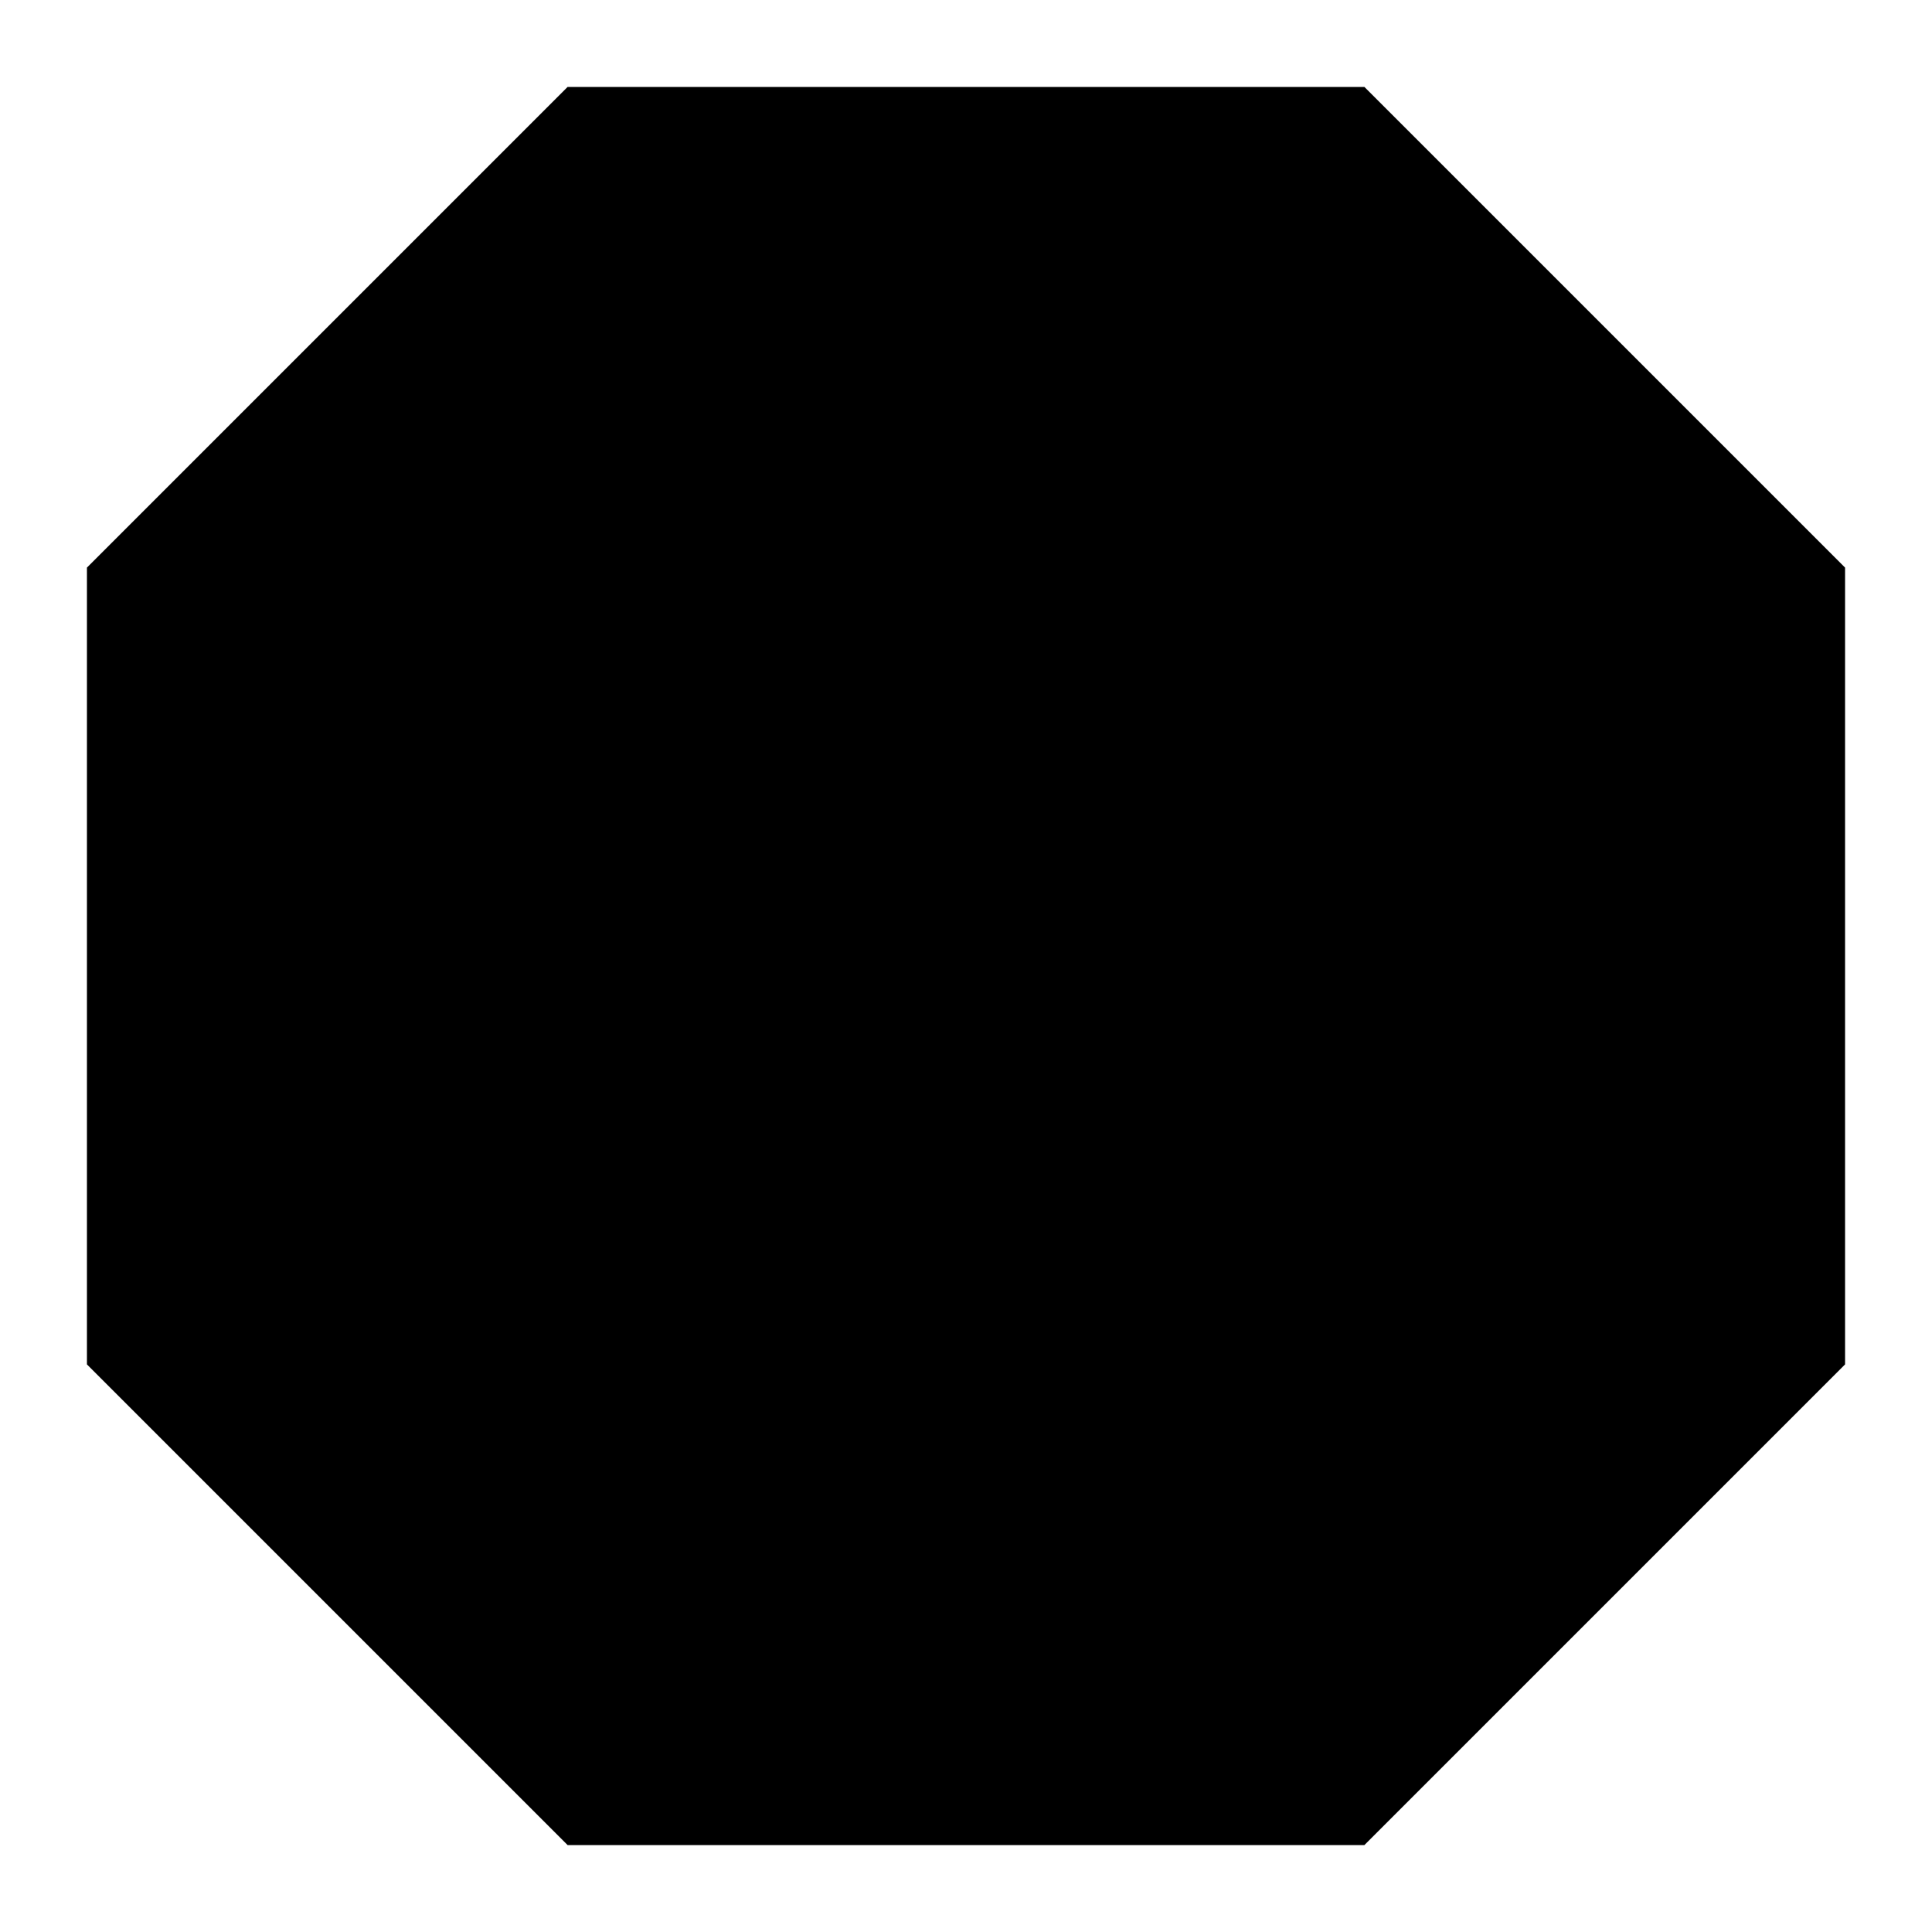
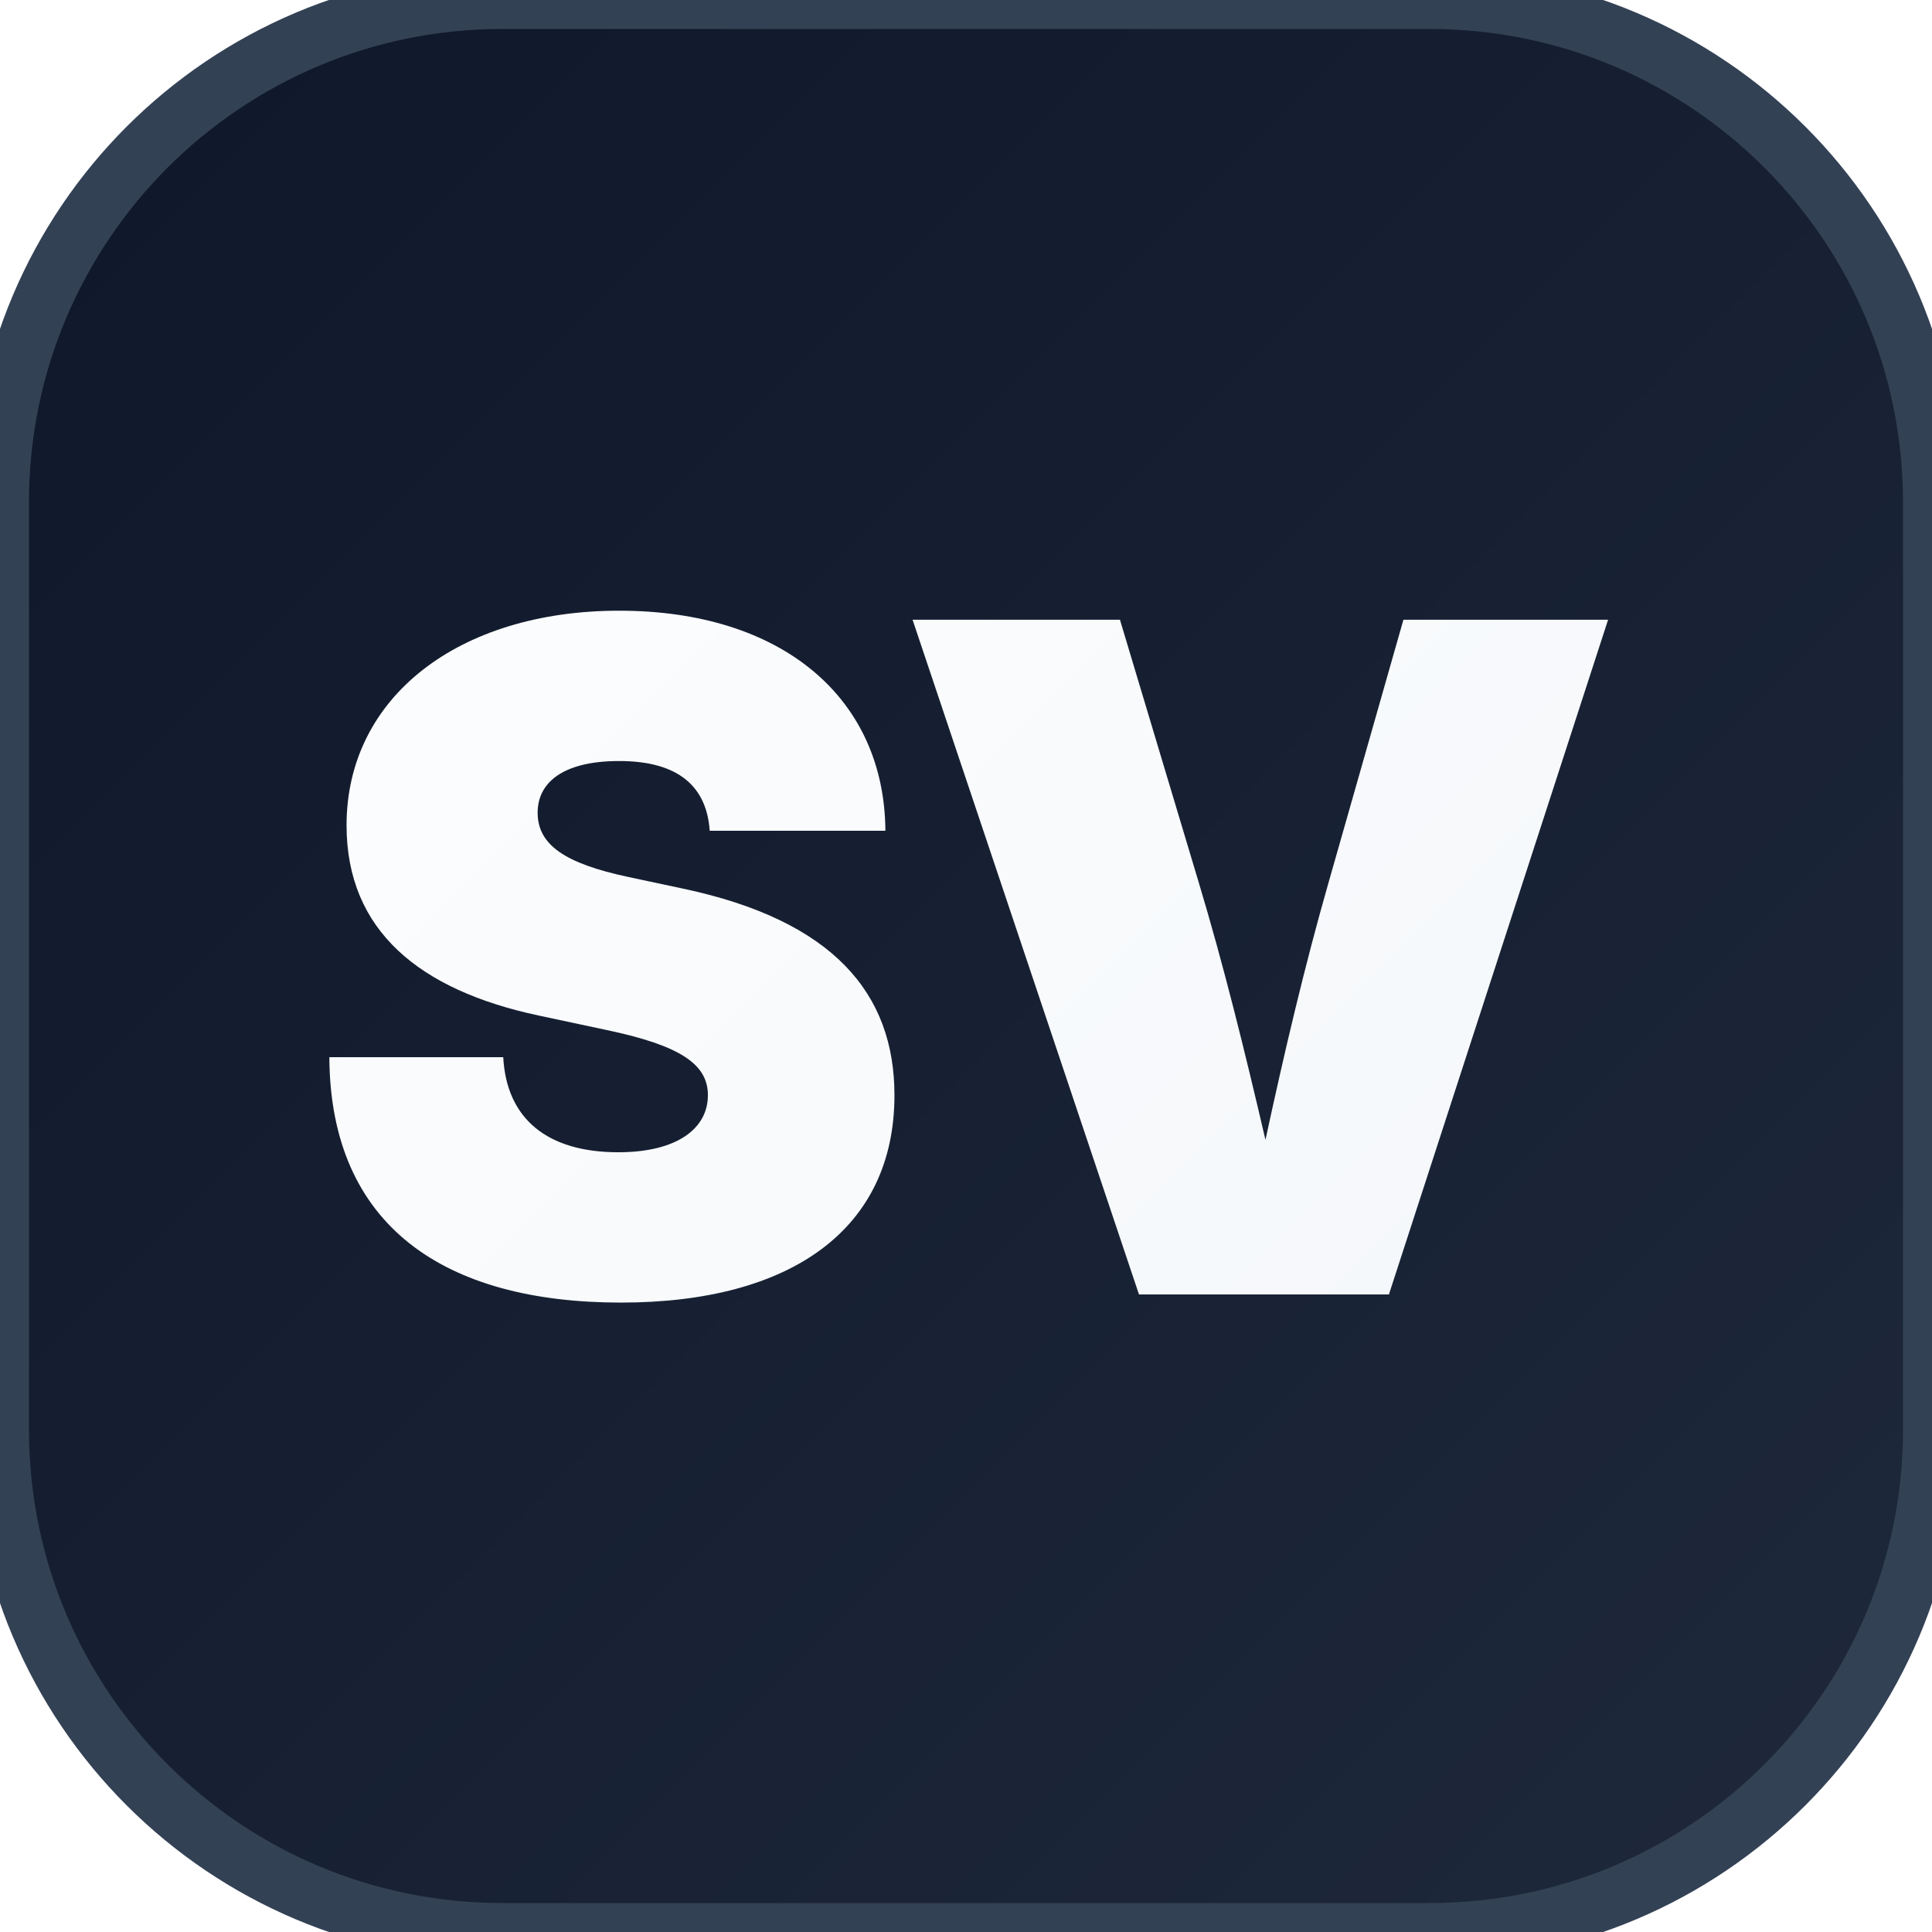
<svg xmlns="http://www.w3.org/2000/svg" viewBox="0 0 100 100" fill="none">
  <defs>
-     <linearGradient id="goldGradient" x1="0%" y1="0%" x2="100%" y2="100%">
-       <stop offset="0%" stopColor="#F5E8C7" />
-       <stop offset="50%" stopColor="#D6B477" />
-       <stop offset="100%" stopColor="#8C6C35" />
+     <linearGradient id="sv-bg" x1="0" y1="0" x2="100" y2="100" gradientUnits="userSpaceOnUse">
+       <stop offset="0%" stop-color="#0F172A" />
+       <stop offset="100%" stop-color="#1E293B" />
    </linearGradient>
-     <linearGradient id="maroonGlow" x1="0%" y1="0%" x2="100%" y2="100%">
-       <stop offset="0%" stopColor="#7D293F" />
-       <stop offset="100%" stopColor="#1C1015" />
+     <linearGradient id="sv-txt" x1="0" y1="0" x2="100" y2="100" gradientUnits="userSpaceOnUse">
+       <stop offset="0%" stop-color="#FFFFFF" />
+       <stop offset="100%" stop-color="#F1F5F9" />
    </linearGradient>
  </defs>
-   <polygon points="30,6 70,6 94,30 94,70 70,94 30,94 6,70 6,30" stroke="url(#goldGradient)" stroke-width="3" fill="url(#maroonGlow)" />
-   <path d="M 64 28 C 64 22, 42 20, 36 28 C 30 36, 44 42, 54 48 C 66 54, 70 64, 62 74 C 54 84, 34 82, 32 72" stroke="url(#goldGradient)" stroke-width="5.5" stroke-linecap="round" stroke-linejoin="round" />
-   <path d="M 44 38 L 56 68 L 72 38" stroke="url(#goldGradient)" stroke-width="5" stroke-linecap="round" stroke-linejoin="round" />
-   <polygon points="50,13 54,18 50,23 46,18" fill="url(#goldGradient)" />
+   <rect width="100" height="100" rx="26" fill="url(#sv-bg)" stroke="#334155" stroke-width="3" />
+   <text x="50" y="67" font-family="'Plus Jakarta Sans', system-ui, -apple-system, sans-serif" font-size="48" font-weight="900" fill="url(#sv-txt)" text-anchor="middle" letter-spacing="-1.5">SV</text>
</svg>
